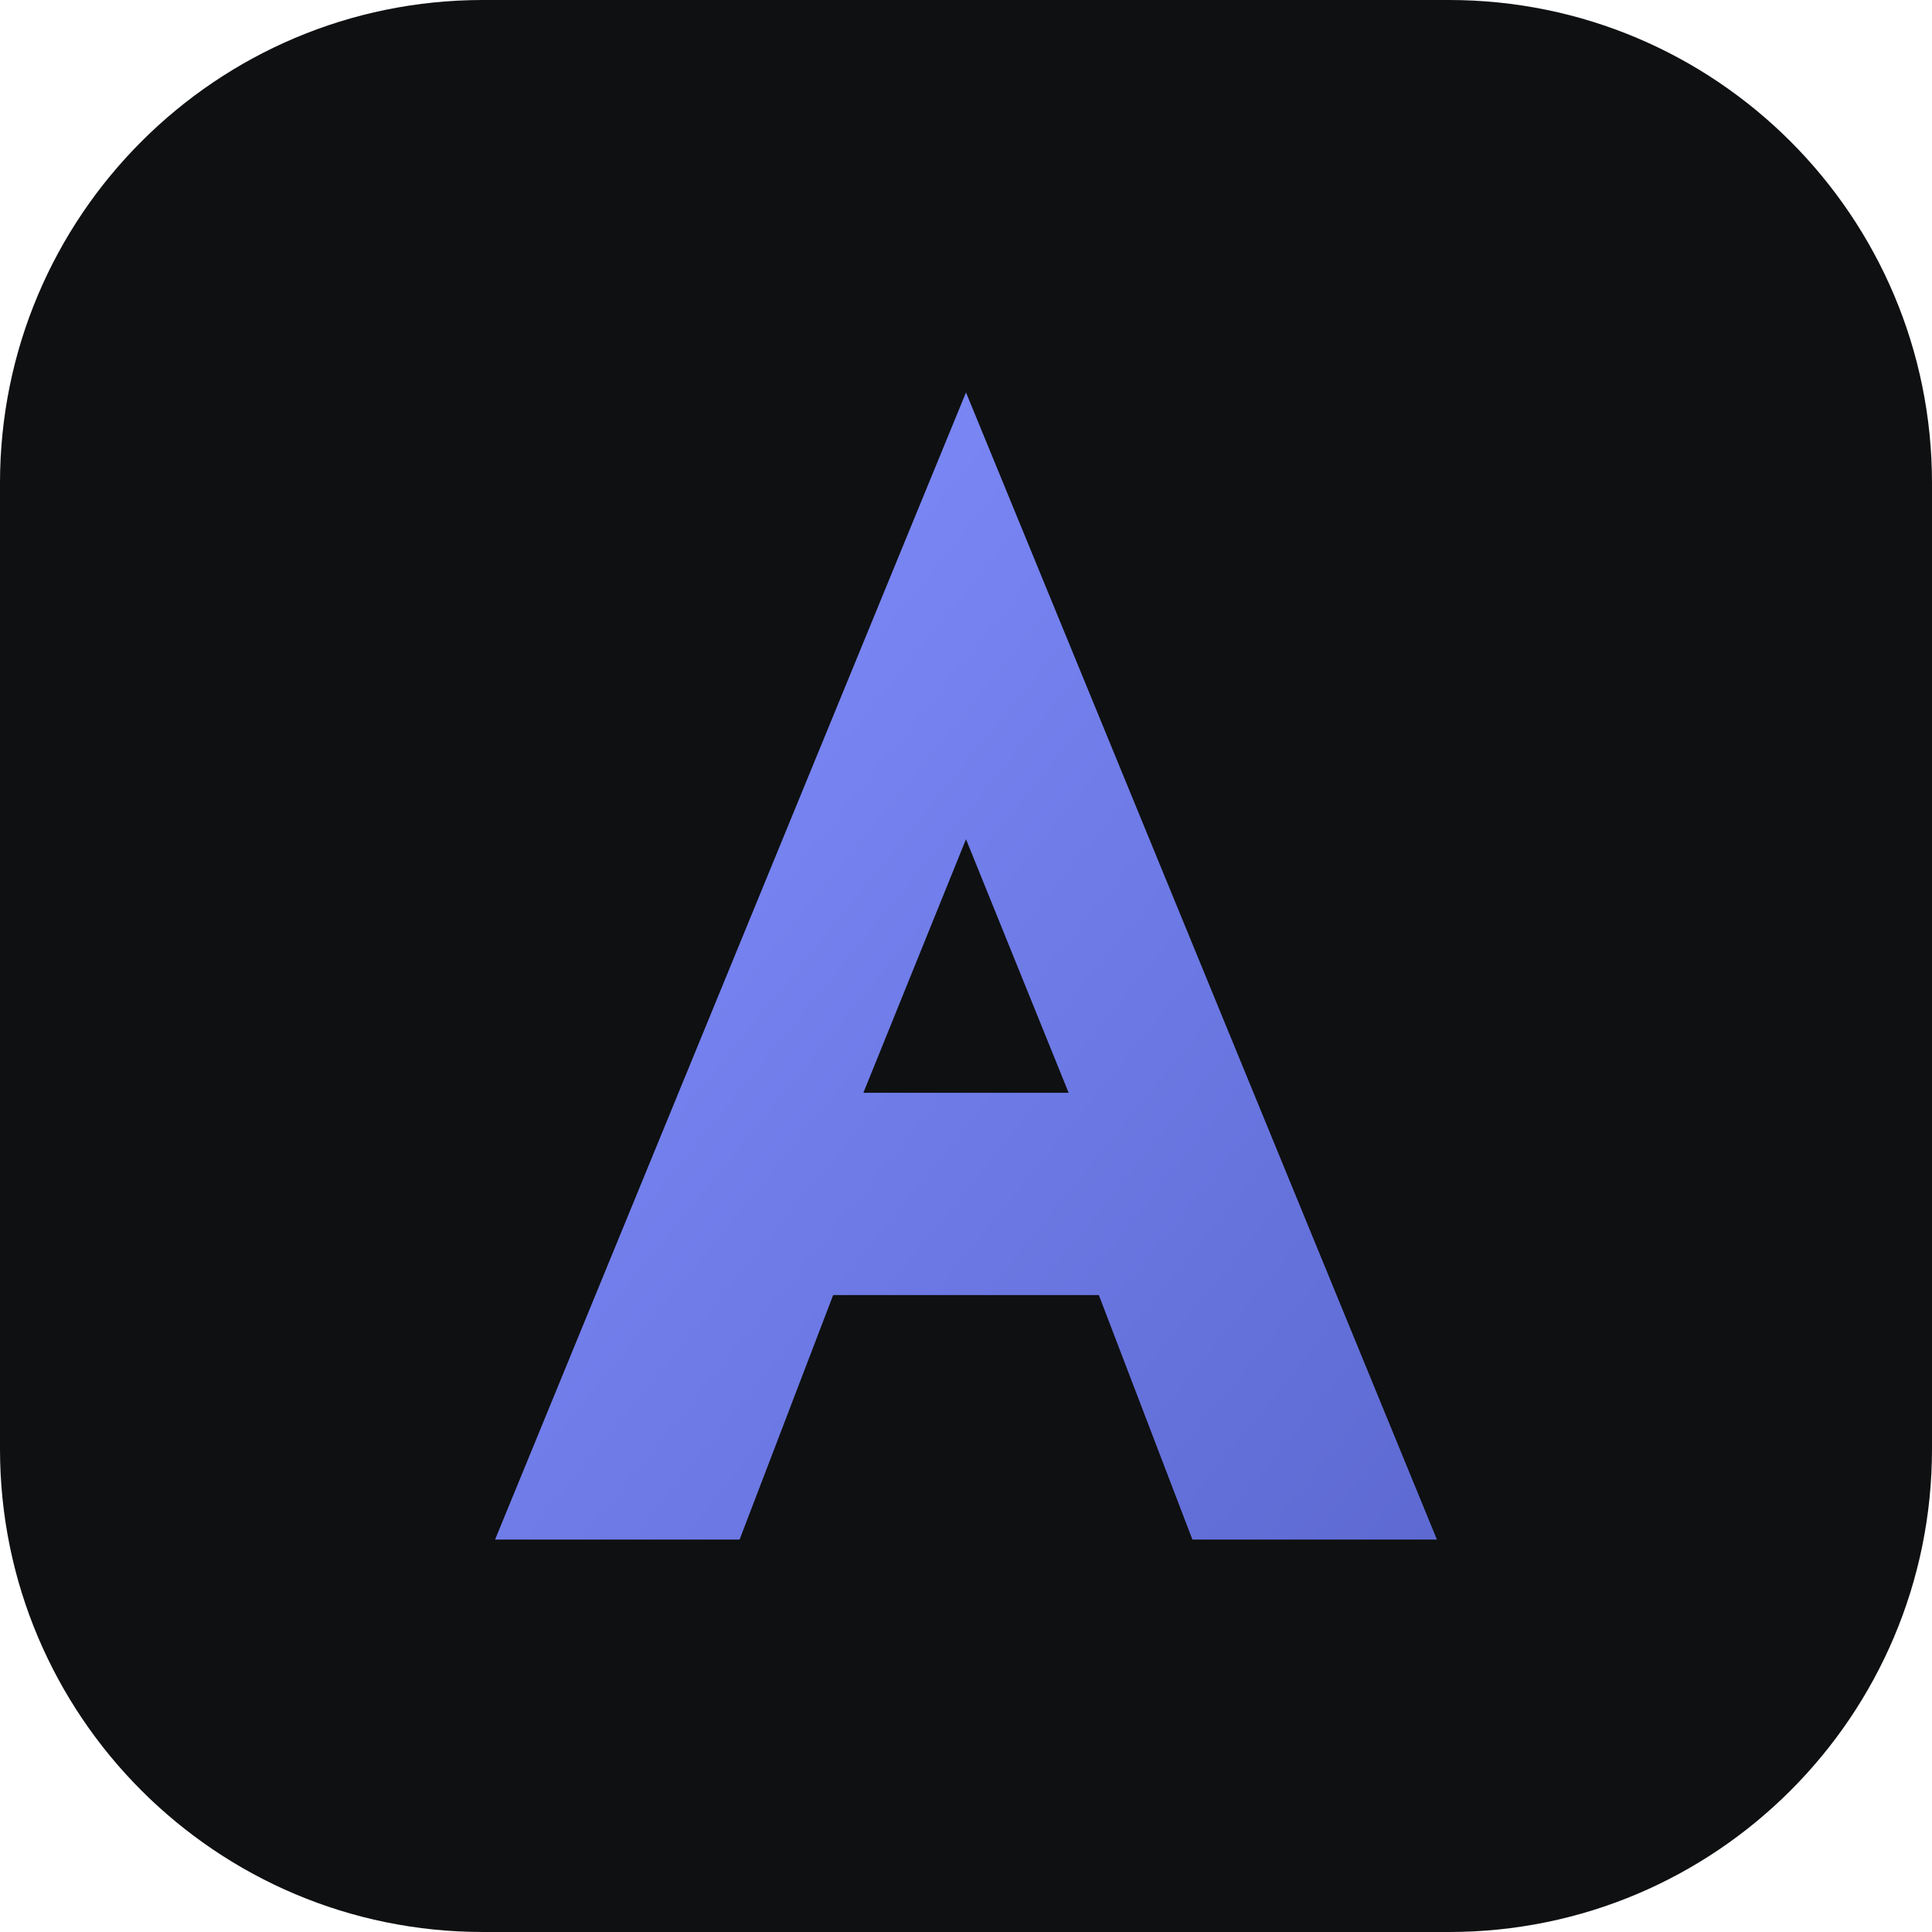
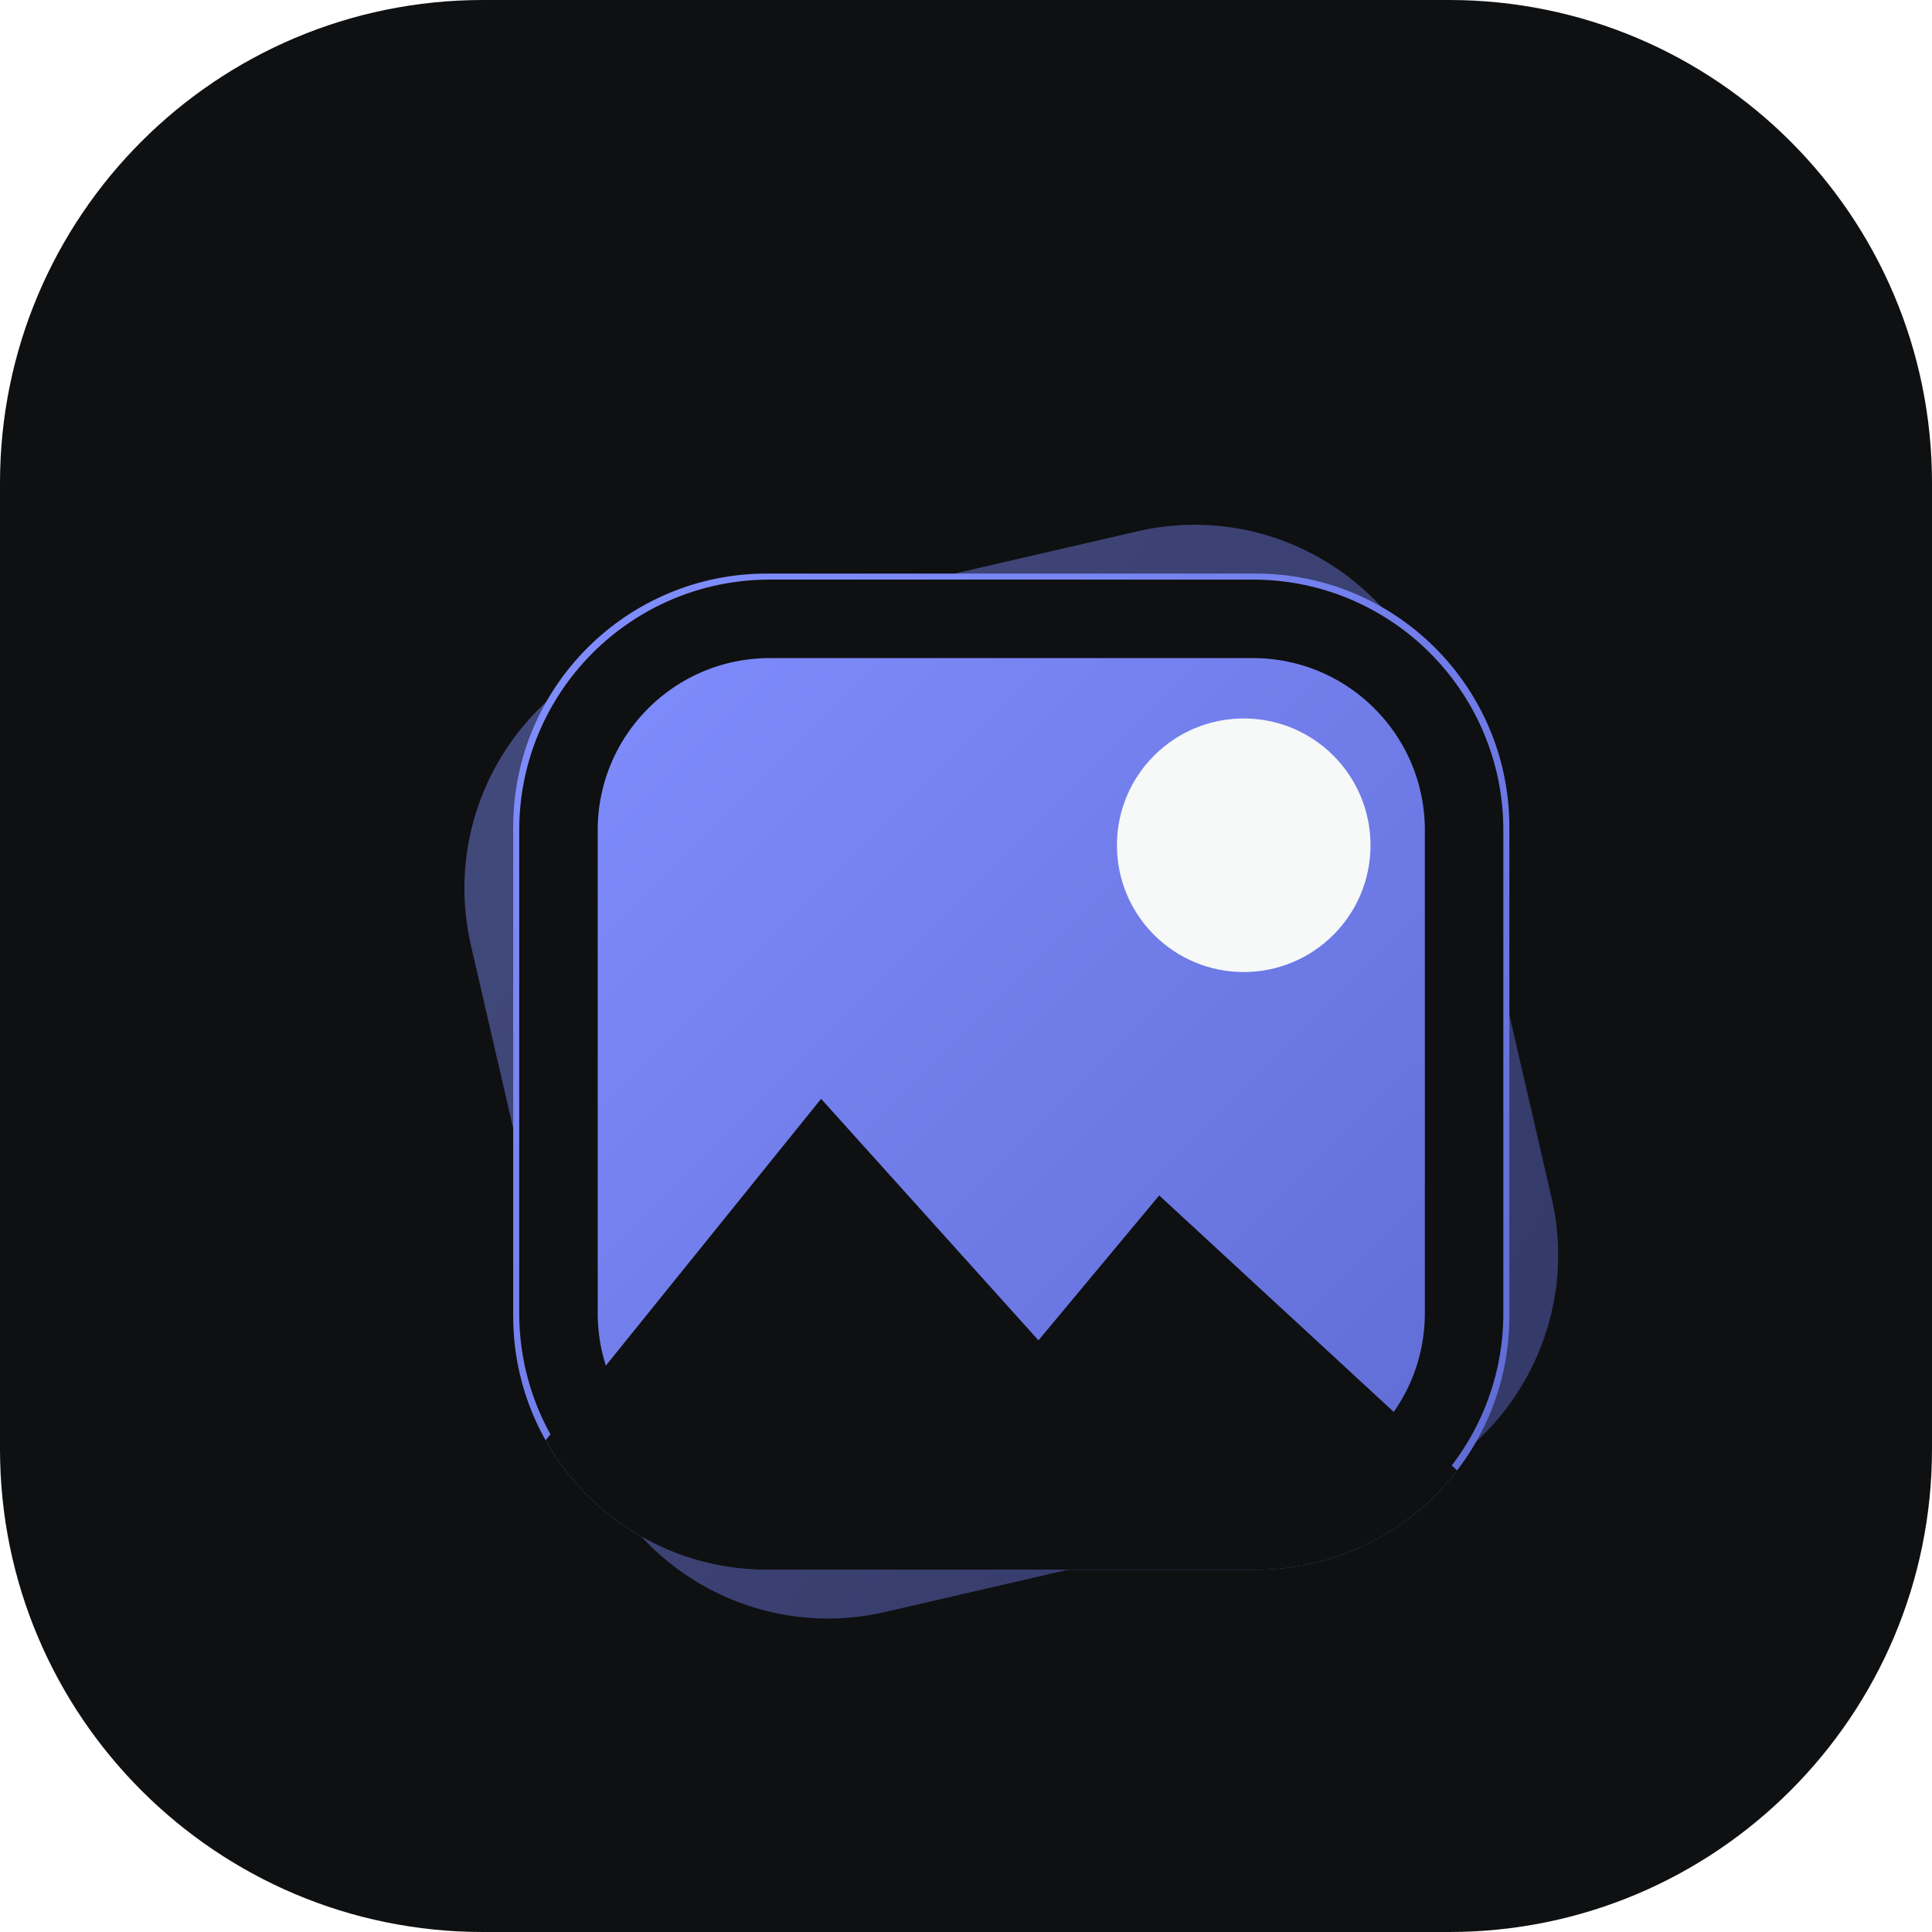
- <svg xmlns="http://www.w3.org/2000/svg" viewBox="0 0 32 32">
+ <svg xmlns="http://www.w3.org/2000/svg" viewBox="0 0 32 32" role="img" aria-label="AXmiPic 图床">
  <defs>
-     <linearGradient id="ax" x1="0" y1="0" x2="1" y2="1">
+     <linearGradient id="axmipic-g" x1="0" y1="0" x2="1" y2="1">
      <stop offset="0" stop-color="#828fff" />
      <stop offset="1" stop-color="#5e6ad2" />
    </linearGradient>
+     <clipPath id="axmipic-front">
+       <rect x="8.5" y="9.5" width="16.5" height="16.5" rx="4.2" />
+     </clipPath>
  </defs>
  <rect width="32" height="32" rx="8" fill="#0f1011" />
-   <path d="M16 6.5 23.8 25.5h-4.05l-1.55-4.05h-4.4L12.25 25.5H8.2Z" fill="url(#ax)" />
-   <path d="M14.3 18.1h3.4L16 13.9Z" fill="#0f1011" />
+   <rect x="8.5" y="9.5" width="16.5" height="16.5" rx="4.2" fill="url(#axmipic-g)" opacity="0.45" transform="rotate(-13 16.75 17.75)" />
+   <g clip-path="url(#axmipic-front)">
+     <rect x="8.5" y="9.5" width="16.5" height="16.5" fill="url(#axmipic-g)" />
+     <circle cx="20.6" cy="14" r="2.1" fill="#f7f8f8" />
+     <path d="M6.5 27 L13.6 18.2 L17.2 22.2 L19.2 19.8 L27 27 Z" fill="#0f1011" />
+   </g>
+   <rect x="9.25" y="10.25" width="15" height="15" rx="3.5" fill="none" stroke="#0f1011" stroke-width="1.3" />
</svg>
